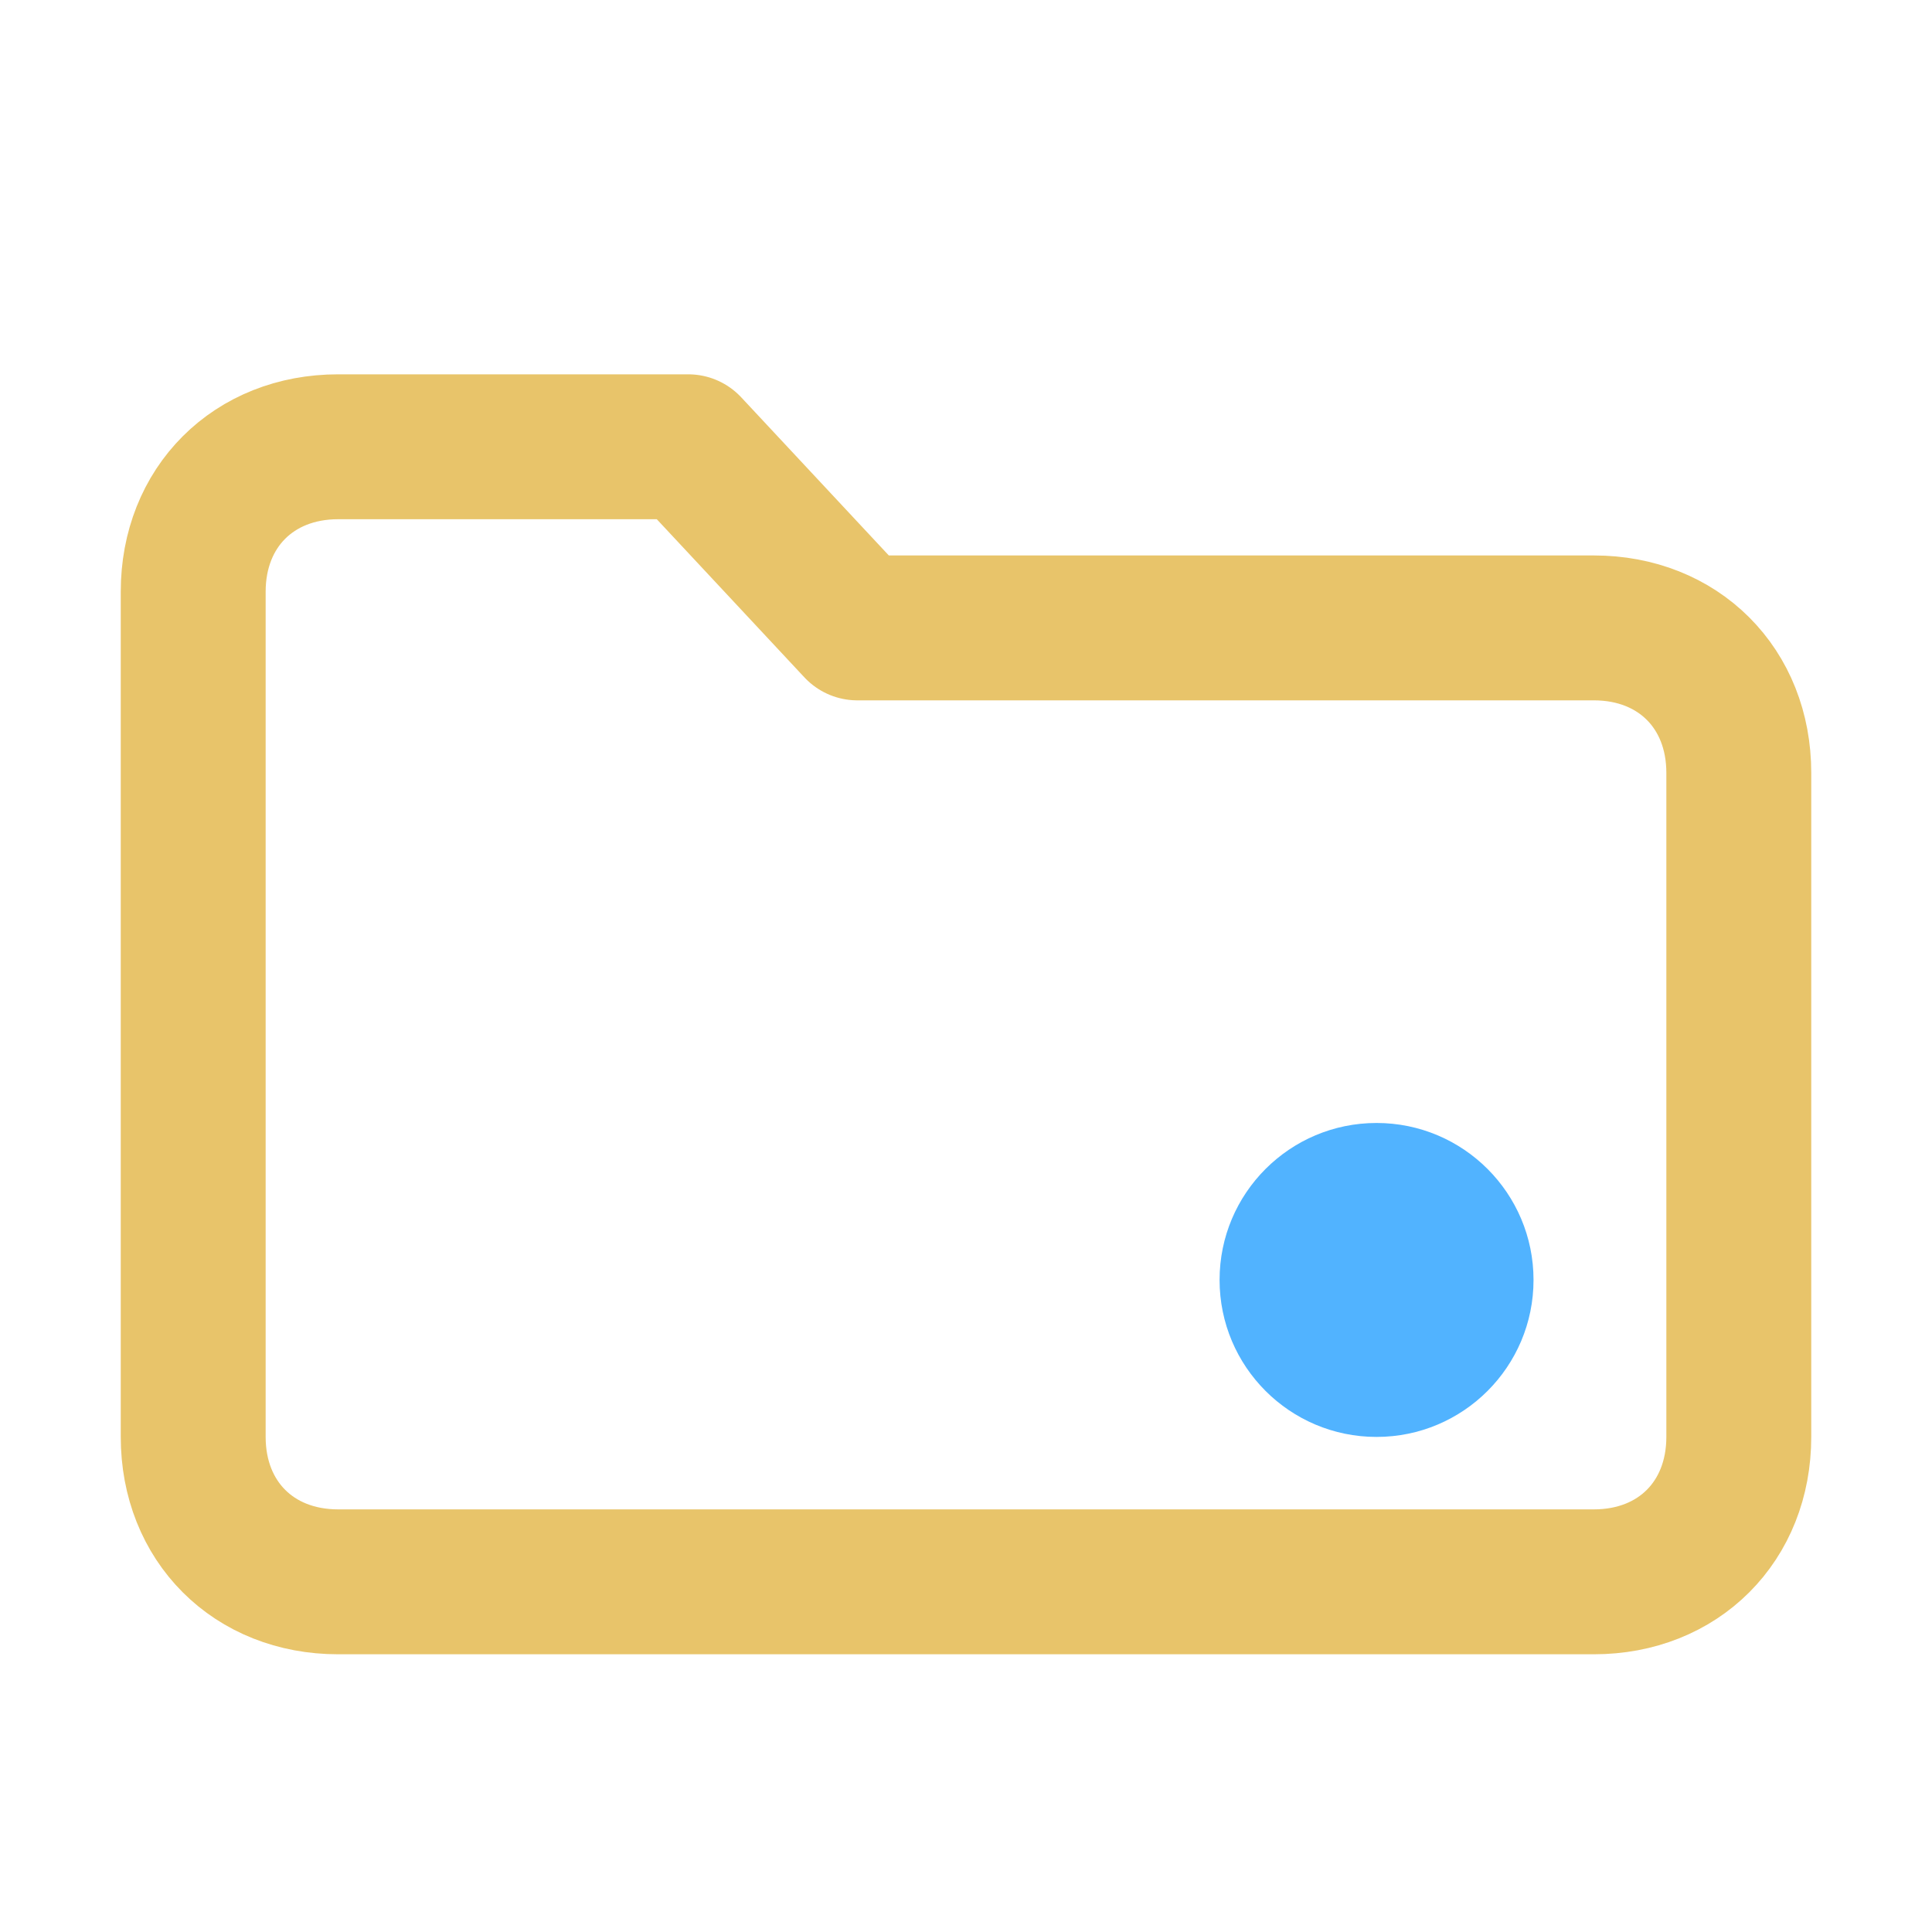
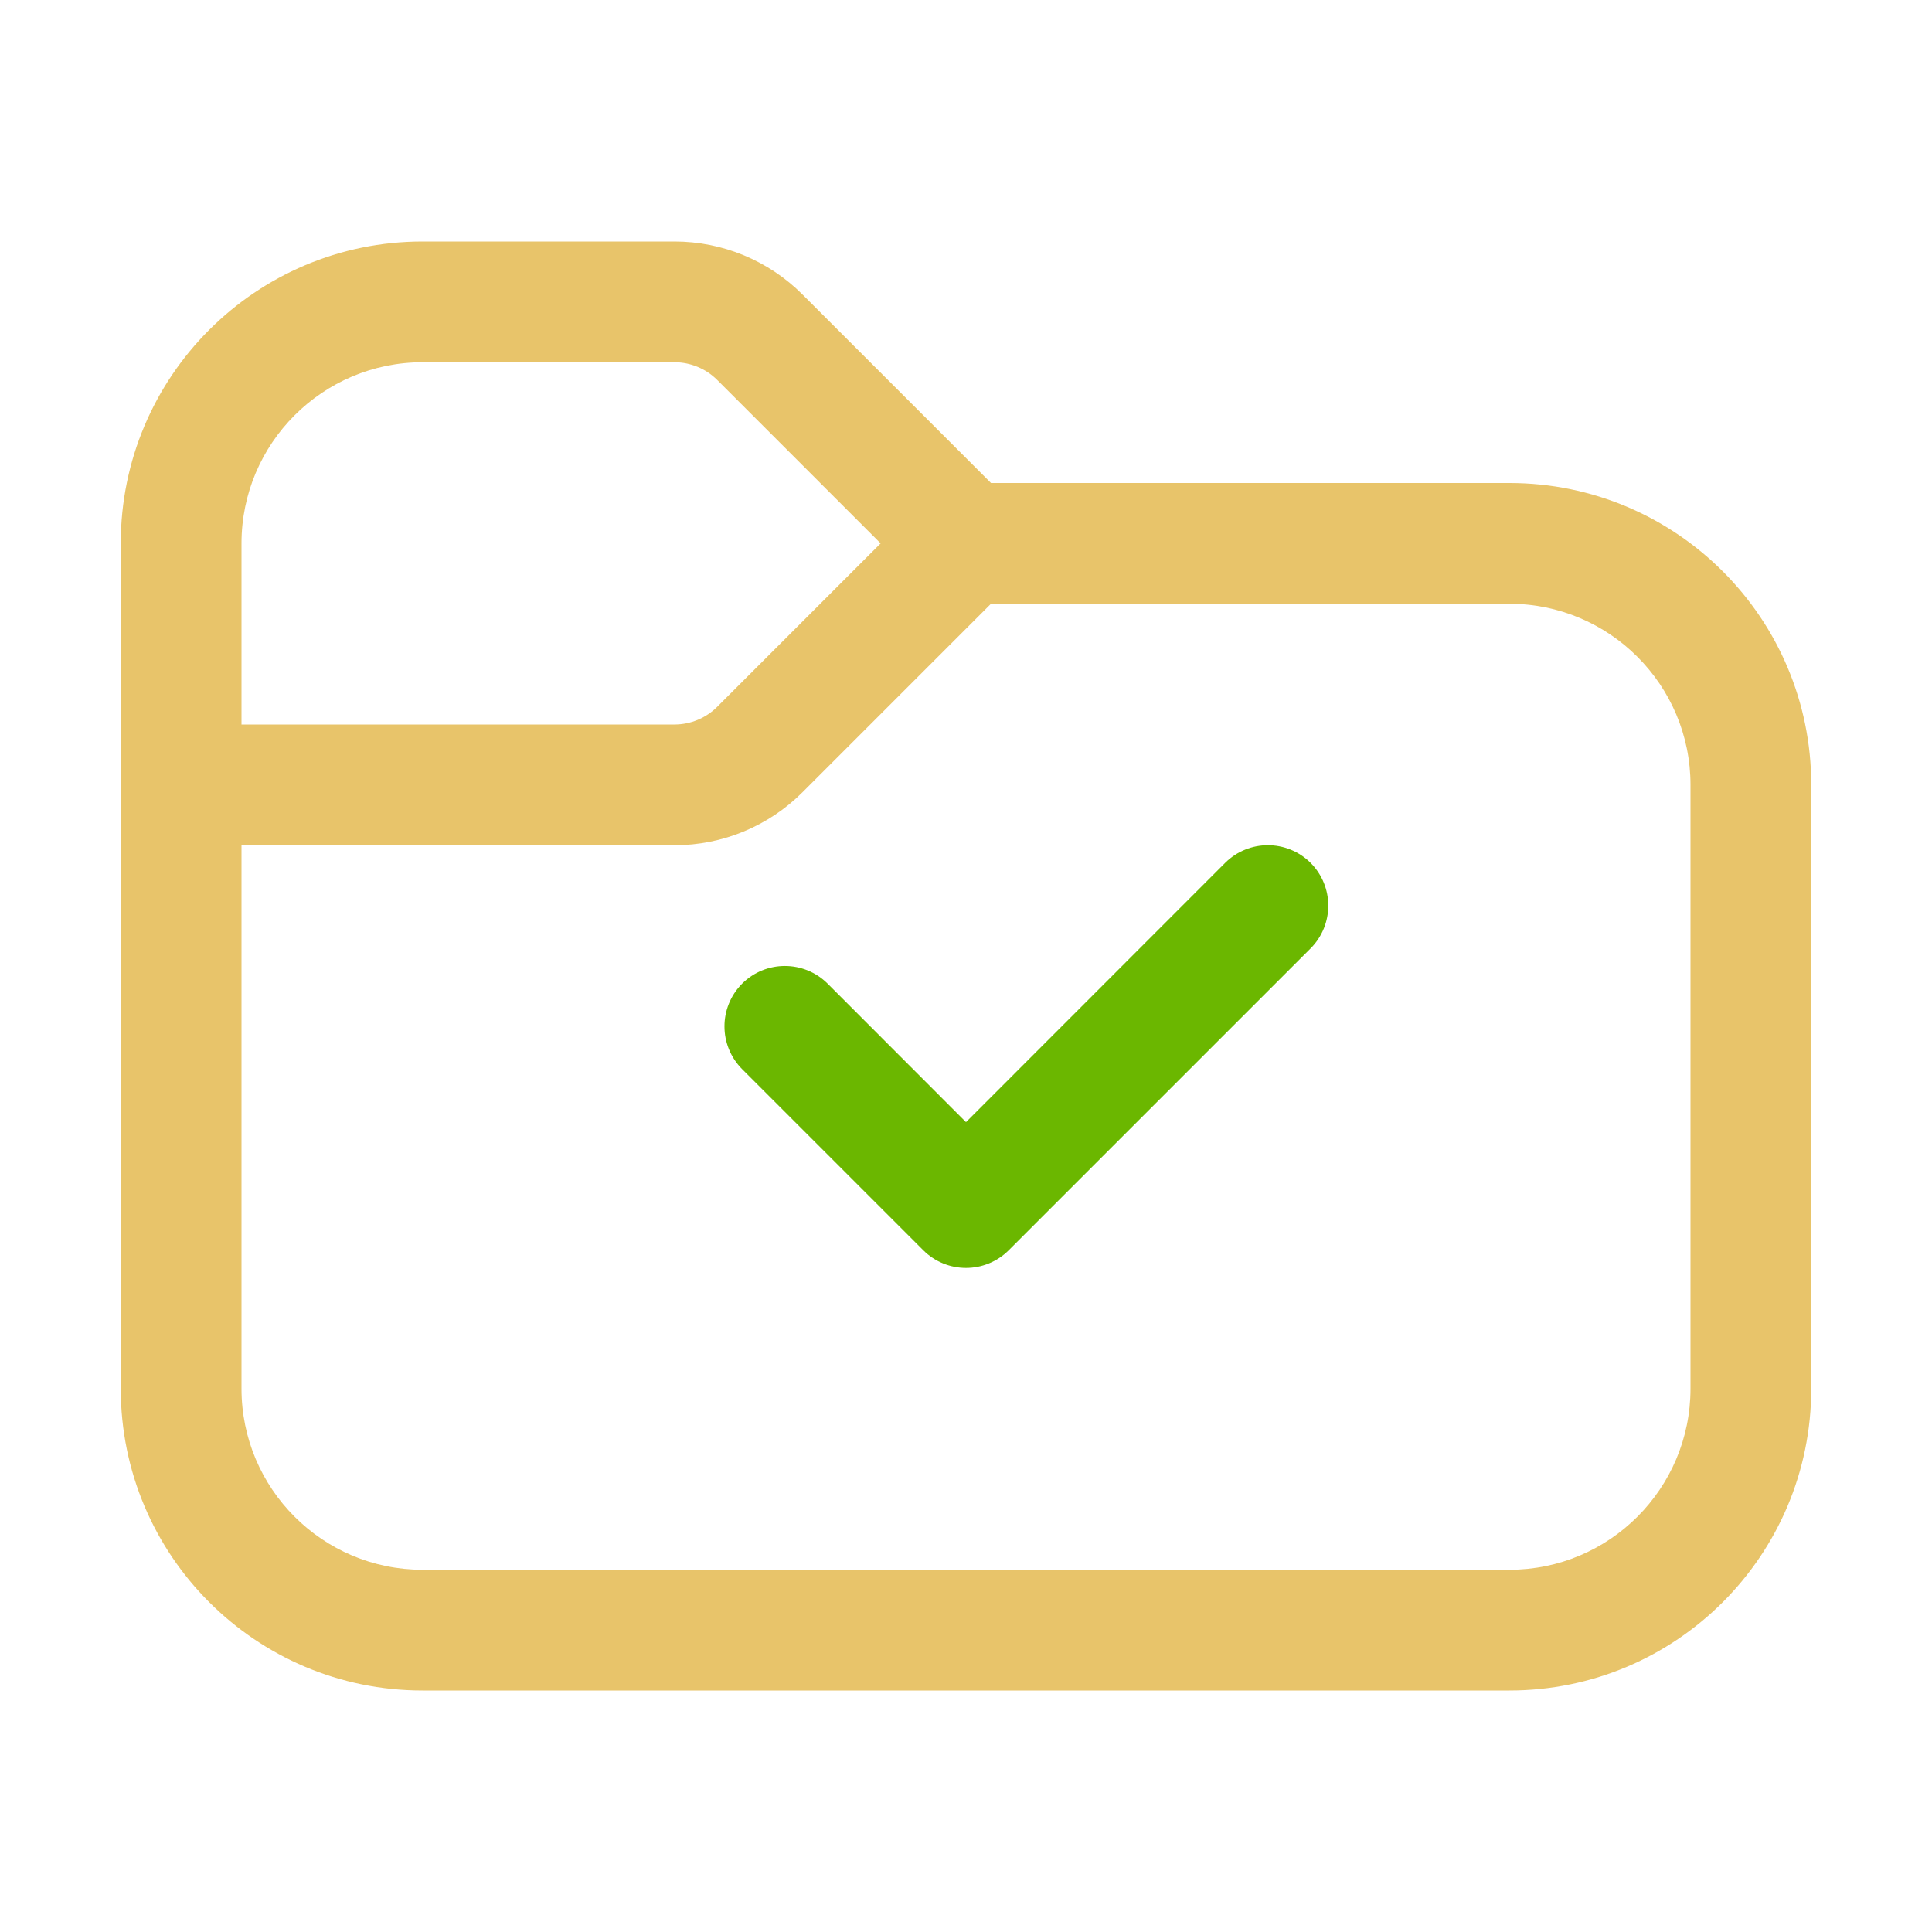
- <svg xmlns="http://www.w3.org/2000/svg" width="16" height="16" viewBox="0 0 16 16" fill="none">
-   <path d="M1.6 4.9c0-.7.5-1.2 1.2-1.2h2.9l1.4 1.5h6.1c.7 0 1.2.5 1.2 1.2v5.5c0 .7-.5 1.2-1.2 1.2H2.8c-.7 0-1.2-.5-1.2-1.2z" stroke="#E8C46A" stroke-width="1.2" fill="none" stroke-linecap="round" stroke-linejoin="round" />
-   <circle cx="11.4" cy="10.6" r="1.3" fill="#51B3FF" />
+ <svg xmlns="http://www.w3.org/2000/svg" width="16" height="16" viewBox="0 0 16 16">
+   <path d="M 2,4.5 L 2,6 5.586,6 C 5.718,6 5.846,5.947 5.939,5.854 L 7.293,4.5 5.939,3.146 C 5.846,3.053 5.718,3 5.586,3 L 3.5,3 C 2.672,3 2,3.672 2,4.5 M 1,4.5 C 1,3.119 2.119,2 3.5,2 L 5.586,2 C 5.984,2 6.365,2.158 6.646,2.439 L 8.207,4 12.5,4 C 13.881,4 15,5.119 15,6.5 L 15,11.5 C 15,12.881 13.881,14 12.5,14 L 3.5,14 C 2.119,14 1,12.881 1,11.5 L 1,4.5 M 2,7 L 2,11.5 C 2,12.328 2.672,13 3.5,13 L 12.5,13 C 13.328,13 14,12.328 14,11.5 L 14,6.5 C 14,5.672 13.328,5 12.5,5 L 8.207,5 6.646,6.561 C 6.365,6.842 5.984,7 5.586,7 L 2,7 Z" fill="#E8C46A" fill-rule="evenodd" />
+   <path d="M 10.854,7.146 C 11.049,7.342 11.049,7.658 10.854,7.854 L 8.354,10.354 C 8.158,10.549 7.842,10.549 7.646,10.354 L 6.146,8.854 C 5.951,8.658 5.951,8.342 6.146,8.146 6.342,7.951 6.658,7.951 6.854,8.146 L 8,9.293 10.146,7.146 C 10.342,6.951 10.658,6.951 10.854,7.146 Z" fill="#6BB700" fill-rule="evenodd" />
</svg>
